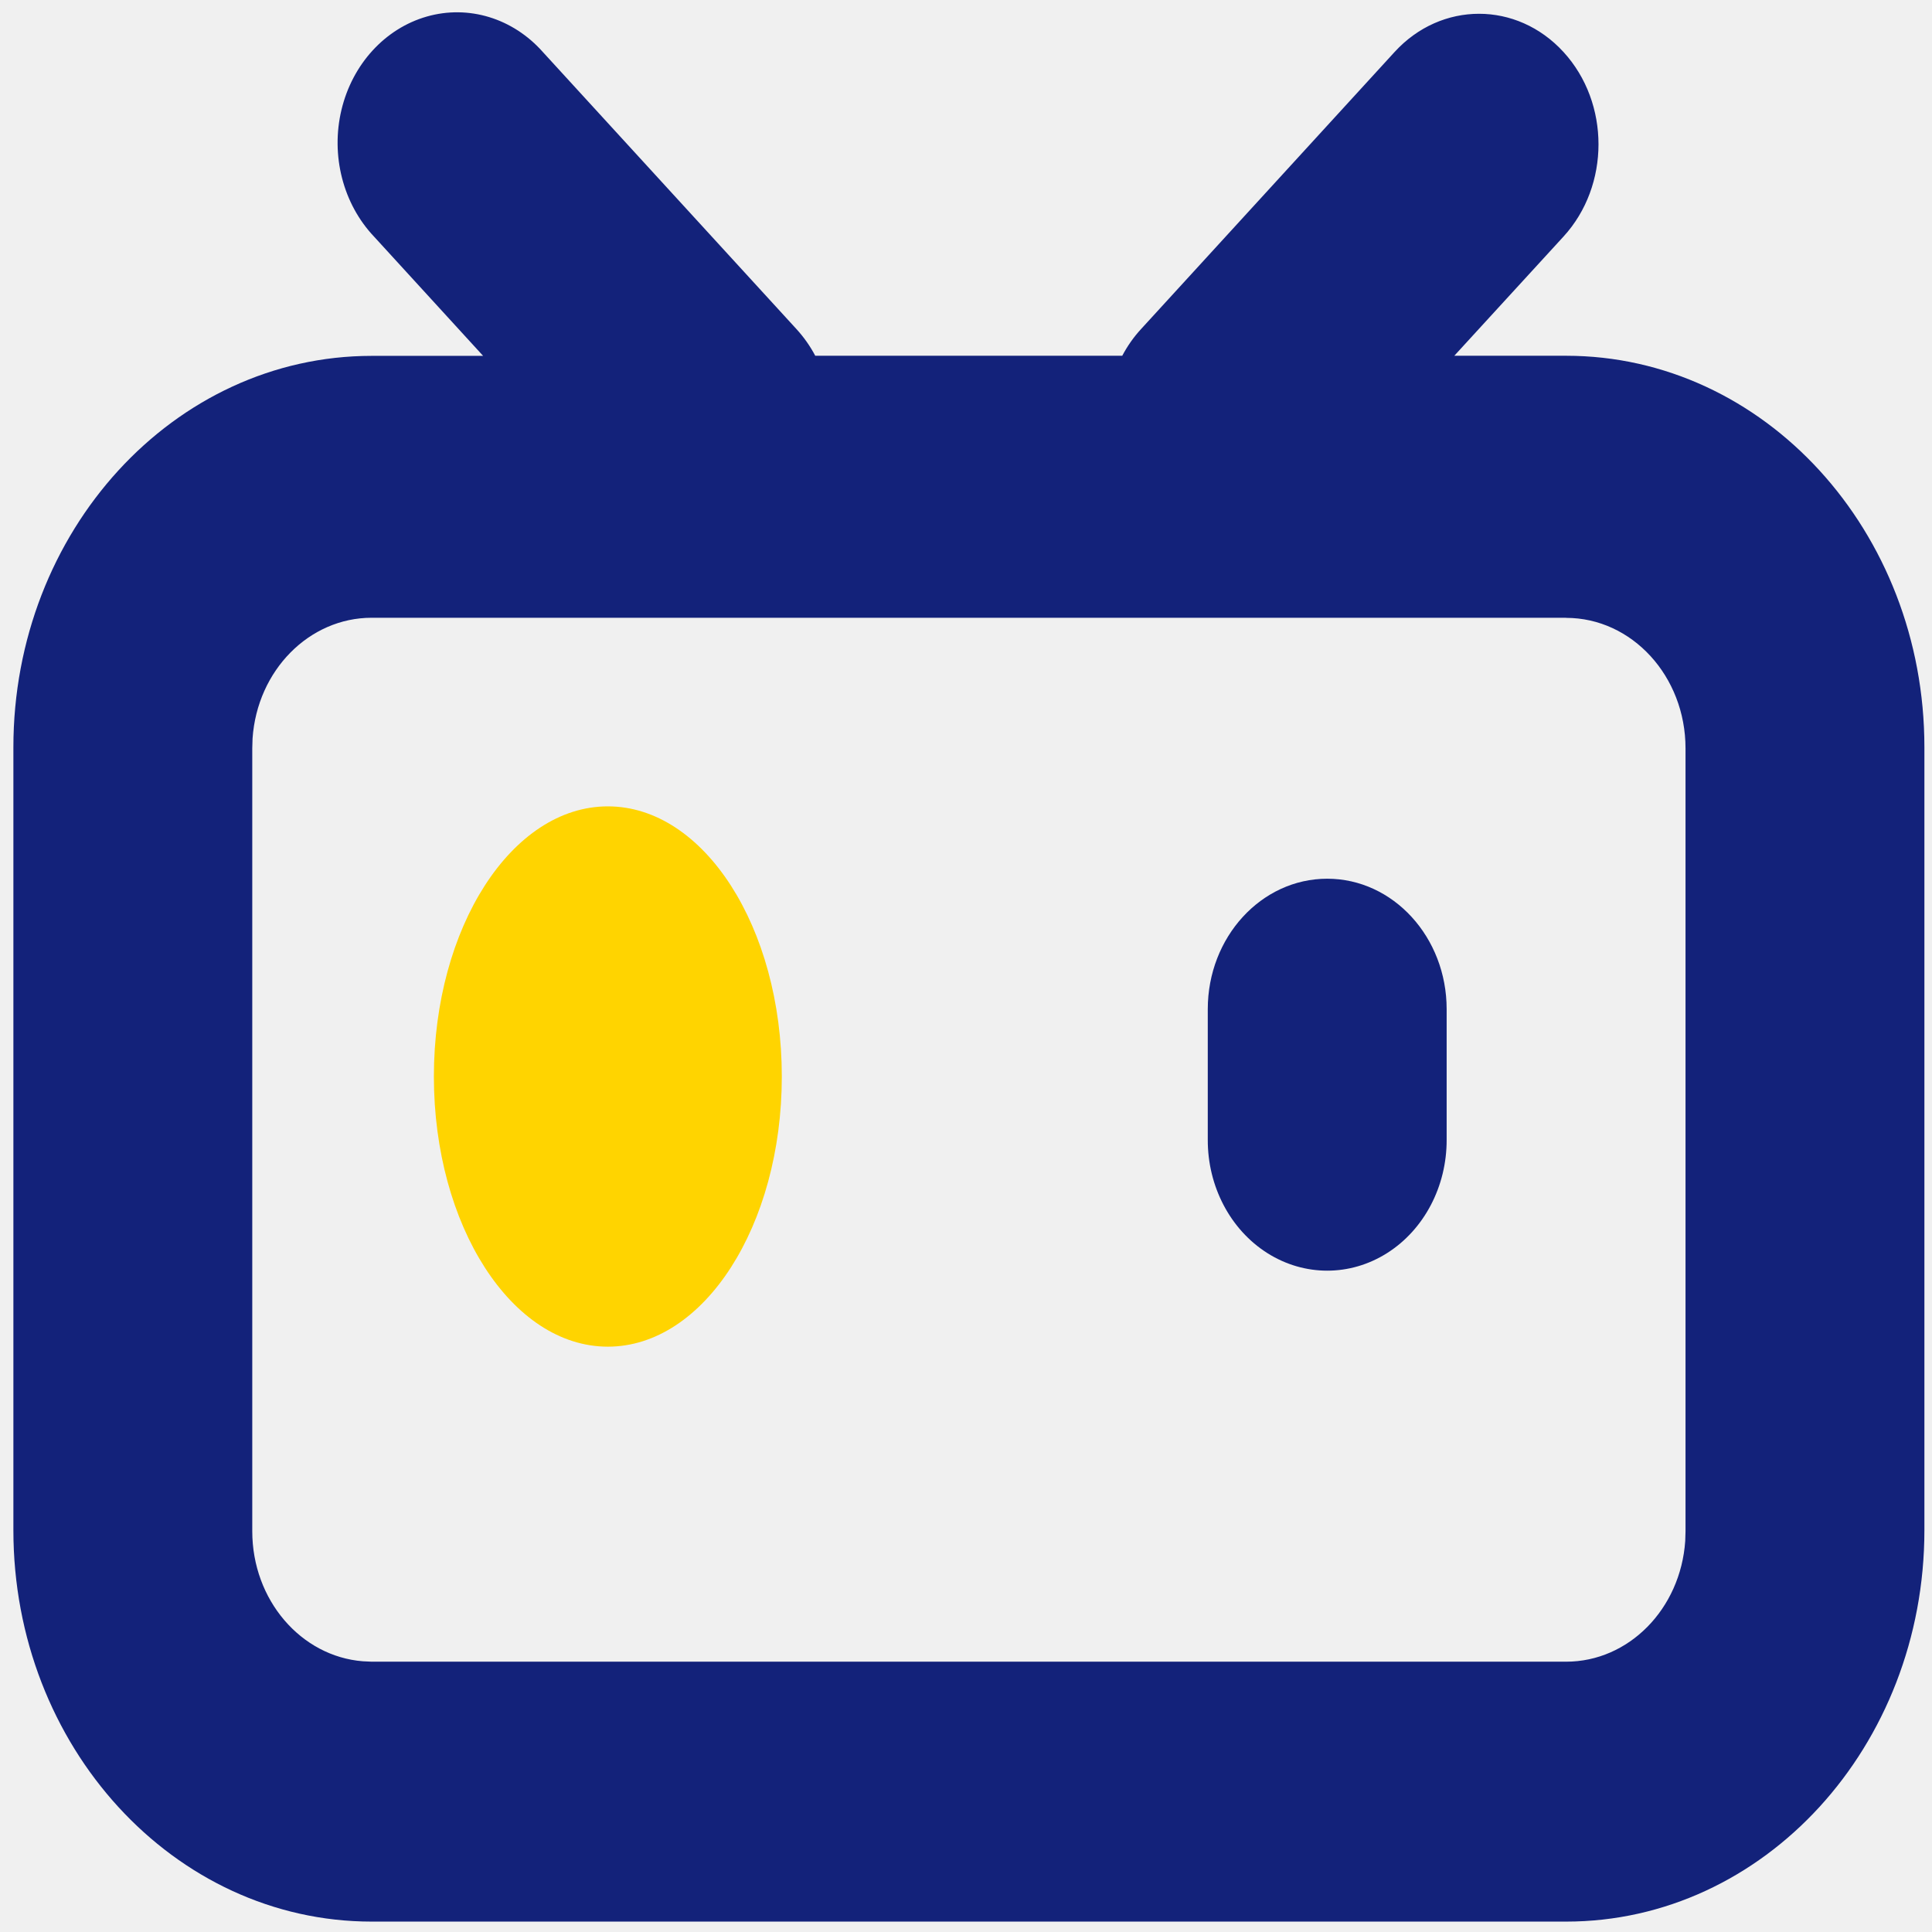
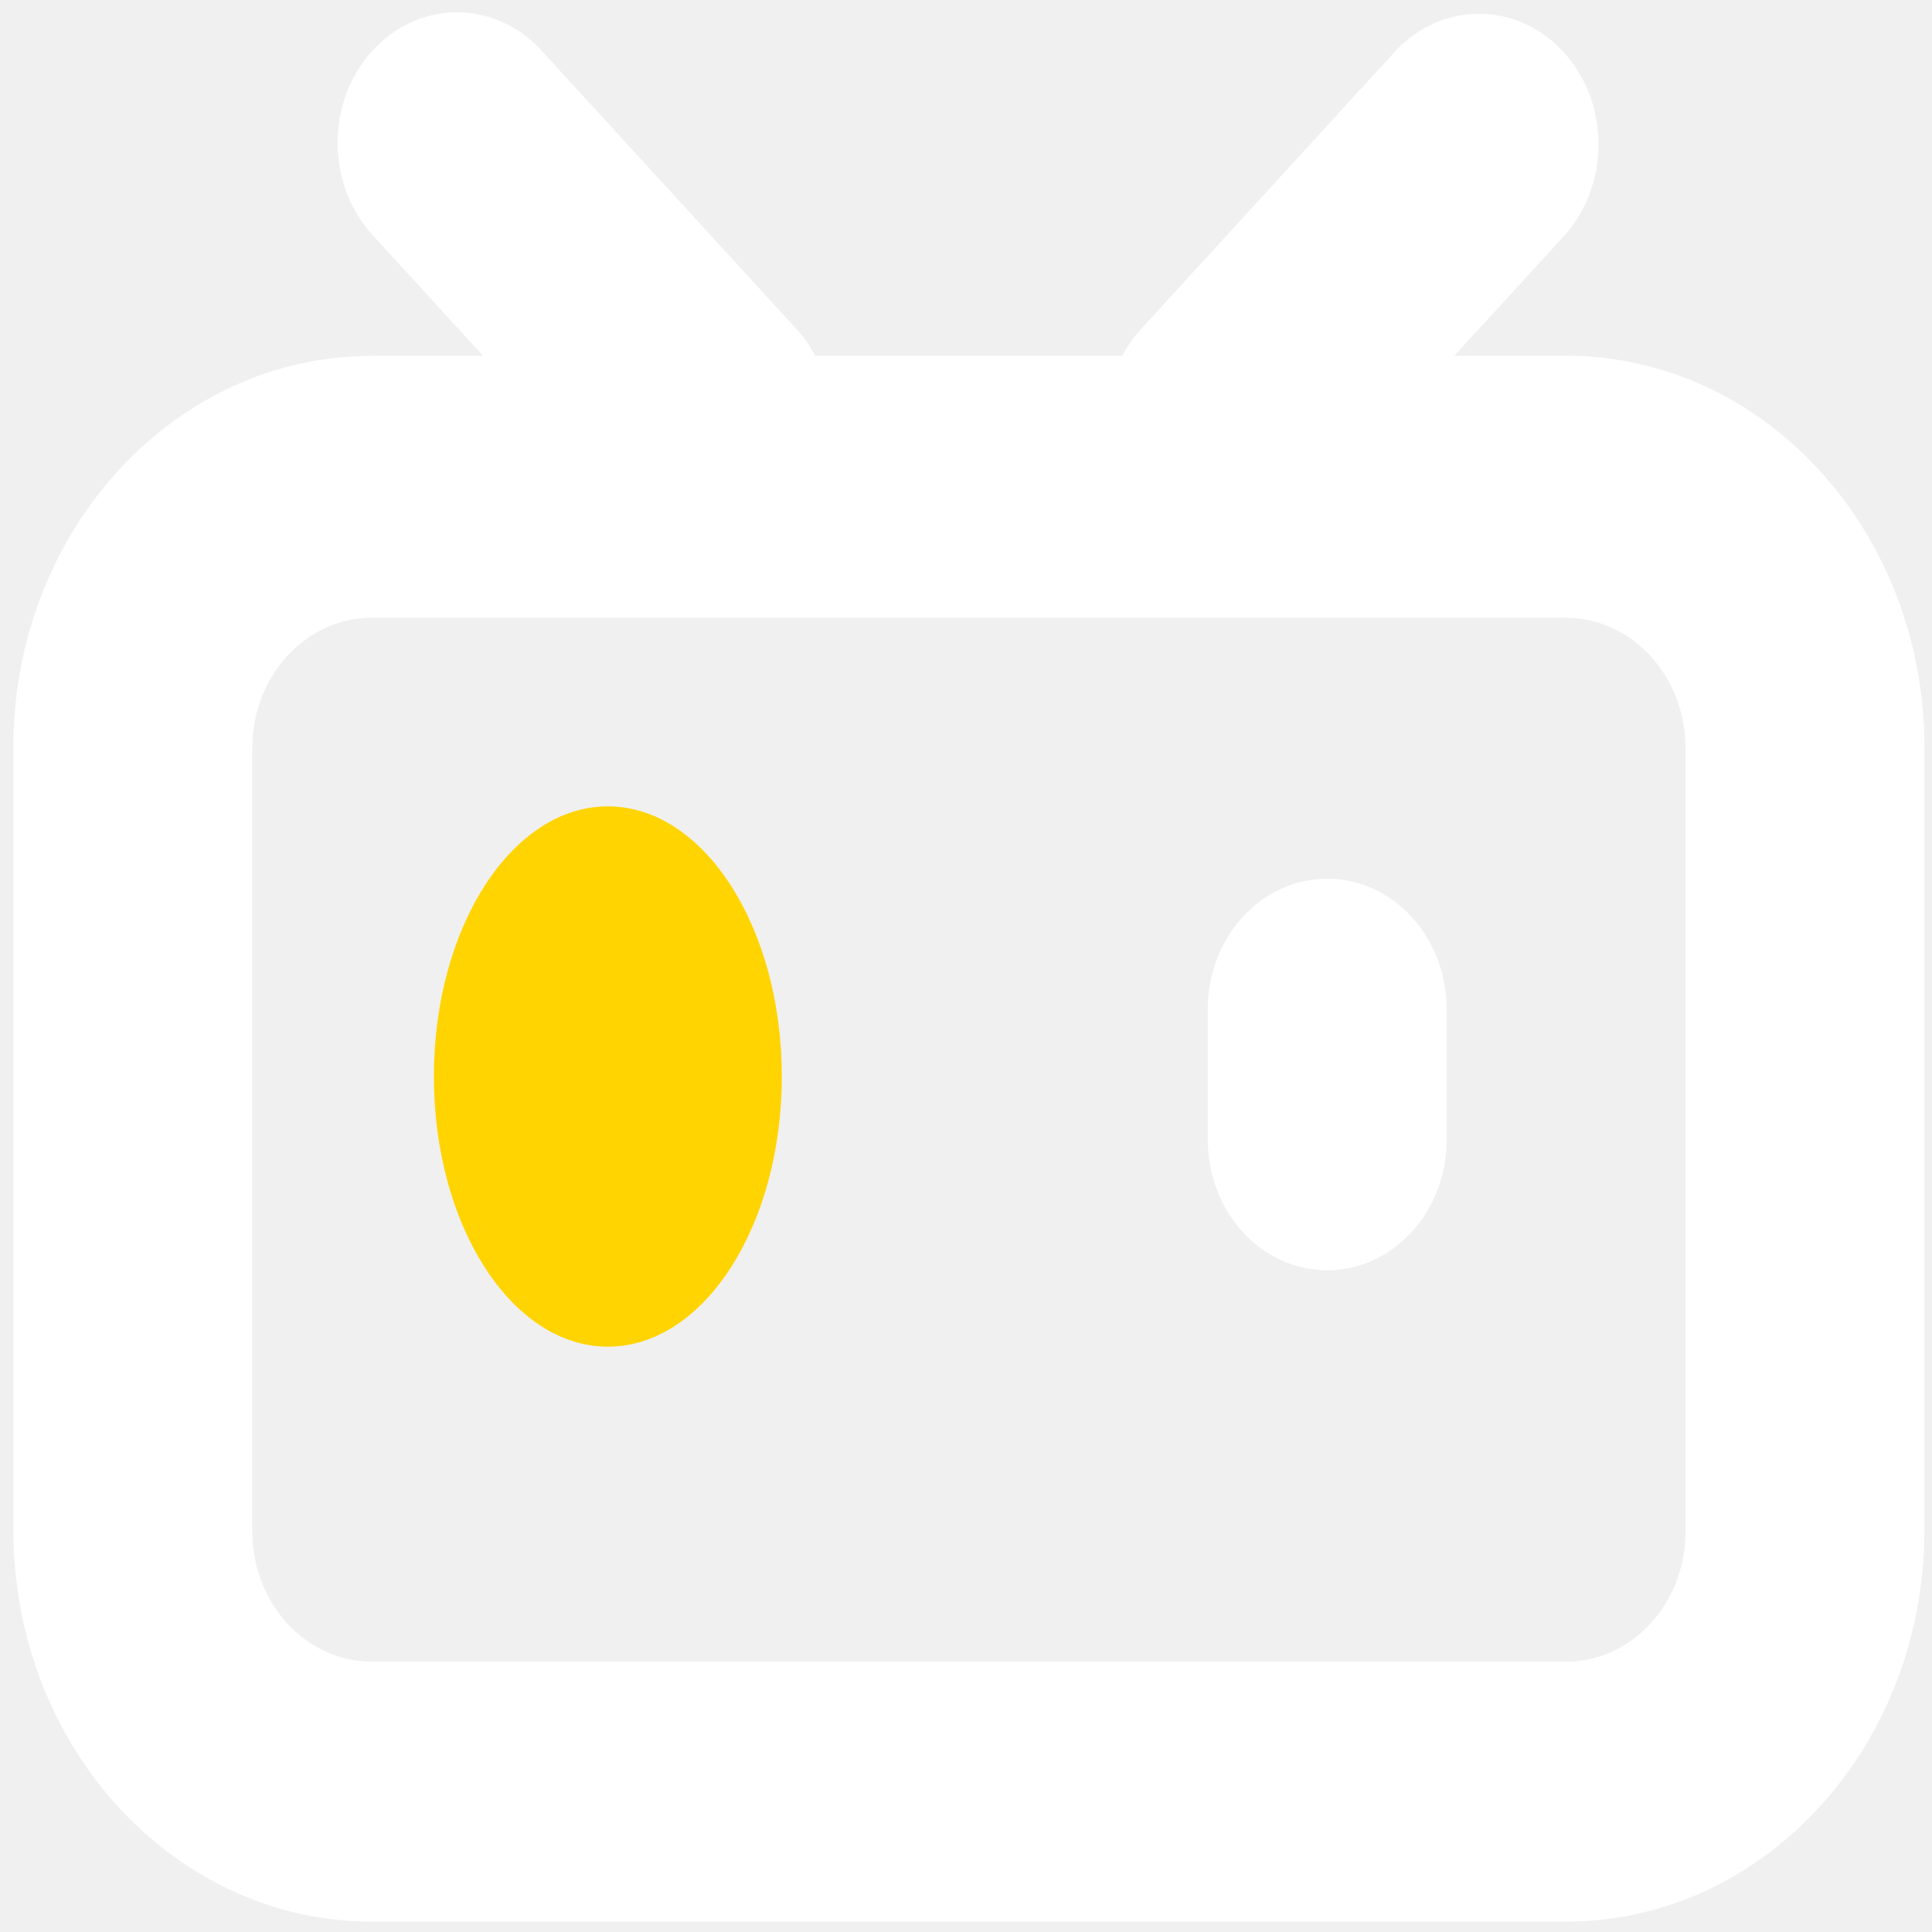
- <svg xmlns="http://www.w3.org/2000/svg" id="svg8" height="200" width="200" data-spm-anchor-id="a313x.7781069.0.i7" p-id="1709" version="1.1" viewBox="0 0 1024 1024" class="icon" t="1575787476480">
-   <defs id="defs4">
-     <style id="style2" type="text/css" />
-   </defs>
-   <path style="fill:#13227a;stroke-width:1.241" id="path6" class="selected" data-spm-anchor-id="a313x.7781069.0.i1" p-id="1710" d="m 828.69,27.565 a 63.305,69.156 0 0 1 0,97.814 l -57.886,63.181 h 59.253 A 189.914,207.468 0 0 1 1019.972,396.084 V 811.02 A 189.914,207.468 0 0 1 830.058,1018.488 H 197.01 A 189.914,207.468 0 0 1 7.096,811.02 V 396.084 A 189.914,207.468 0 0 1 197.01,188.616 h 59.051 L 198.276,125.435 A 63.305,69.156 0 1 1 287.764,27.621 L 422.071,174.342 c 4.001,4.371 7.343,9.129 10.027,14.218 h 162.718 c 2.684,-5.09 6.077,-9.958 10.078,-14.274 L 739.152,27.565 a 63.305,69.156 0 0 1 89.538,0 z M 830.058,327.426 H 197.01 a 63.305,69.156 0 0 0 -63.153,64.011 l -0.152,5.201 v 414.936 c 0,36.459 25.828,66.334 58.595,68.935 l 4.71,0.221 h 633.047 a 63.305,69.156 0 0 0 63.153,-64.011 l 0.152,-5.145 v -414.936 c 0,-38.174 -28.361,-69.156 -63.305,-69.156 z m -506.438,138.312 c 34.944,0 63.305,30.982 63.305,69.156 v 69.156 a 63.305,69.156 0 1 1 -126.609,0 v -69.156 c 0,-38.174 28.361,-69.156 63.305,-69.156 z m 379.828,0 c 34.944,0 63.305,30.982 63.305,69.156 v 69.156 a 63.305,69.156 0 1 1 -126.609,0 v -69.156 c 0,-38.174 28.361,-69.156 63.305,-69.156 z" />
-   <ellipse ry="143.186" rx="92.203" cy="570.576" cx="322.169" id="path4489" style="opacity:1;fill:#ffd400;stroke-width:5.12;fill-opacity:1" />
+ <svg xmlns="http://www.w3.org/2000/svg" version="1.1" id="svg8" x="0px" y="0px" viewBox="0 0 200 200" style="enable-background:new 0 0 200 200;" xml:space="preserve">
+   <path id="path6" style="fill:#FFFFFF;" d="M161.854,5.384c4.829,5.274,4.83,13.826,0.002,19.102  c-0.001,0.001-0.002,0.002-0.002,0.003l-11.306,12.34h11.573c20.486,0,37.093,18.142,37.093,40.521c0,0.004,0,0.007,0,0.011v81.042  c0,22.379-16.607,40.521-37.093,40.521H38.479c-20.486,0-37.093-18.142-37.093-40.521V77.36c0-22.379,16.607-40.521,37.093-40.521  c0,0,0,0,0,0h11.533l-11.286-12.34c-4.913-5.181-5.051-13.732-0.309-19.099S50.987-0.118,55.9,5.063  c0.103,0.109,0.204,0.219,0.304,0.332l26.232,28.657c0.781,0.854,1.434,1.783,1.958,2.777h31.781  c0.524-0.994,1.187-1.945,1.968-2.788l26.222-28.657c4.828-5.276,12.656-5.277,17.486-0.003  C161.852,5.382,161.853,5.383,161.854,5.384z M162.121,63.95H38.479c-6.473-0.003-11.853,5.45-12.335,12.502l-0.03,1.016v81.042  c0,7.121,5.045,12.956,11.444,13.464l0.92,0.043h123.642c6.473,0.003,11.853-5.45,12.335-12.502l0.03-1.005V77.468  c0-7.456-5.539-13.507-12.364-13.507V63.95z M63.207,90.964c6.825,0,12.364,6.051,12.364,13.507v13.507  c0.002,7.46-5.531,13.509-12.36,13.512s-12.366-6.043-12.369-13.502c0-0.003,0-0.006,0-0.009v-13.507  C50.843,97.016,56.382,90.964,63.207,90.964z M137.392,90.964c6.825,0,12.364,6.051,12.364,13.507v13.507  c0.005,7.46-5.526,13.512-12.355,13.518s-12.369-6.037-12.374-13.497c0-0.007,0-0.014,0-0.021v-13.507  C125.028,97.016,130.567,90.964,137.392,90.964L137.392,90.964z" />
+   <ellipse id="path4489" style="fill:#FFD400;" cx="62.924" cy="111.441" rx="18.008" ry="27.966" />
</svg>
